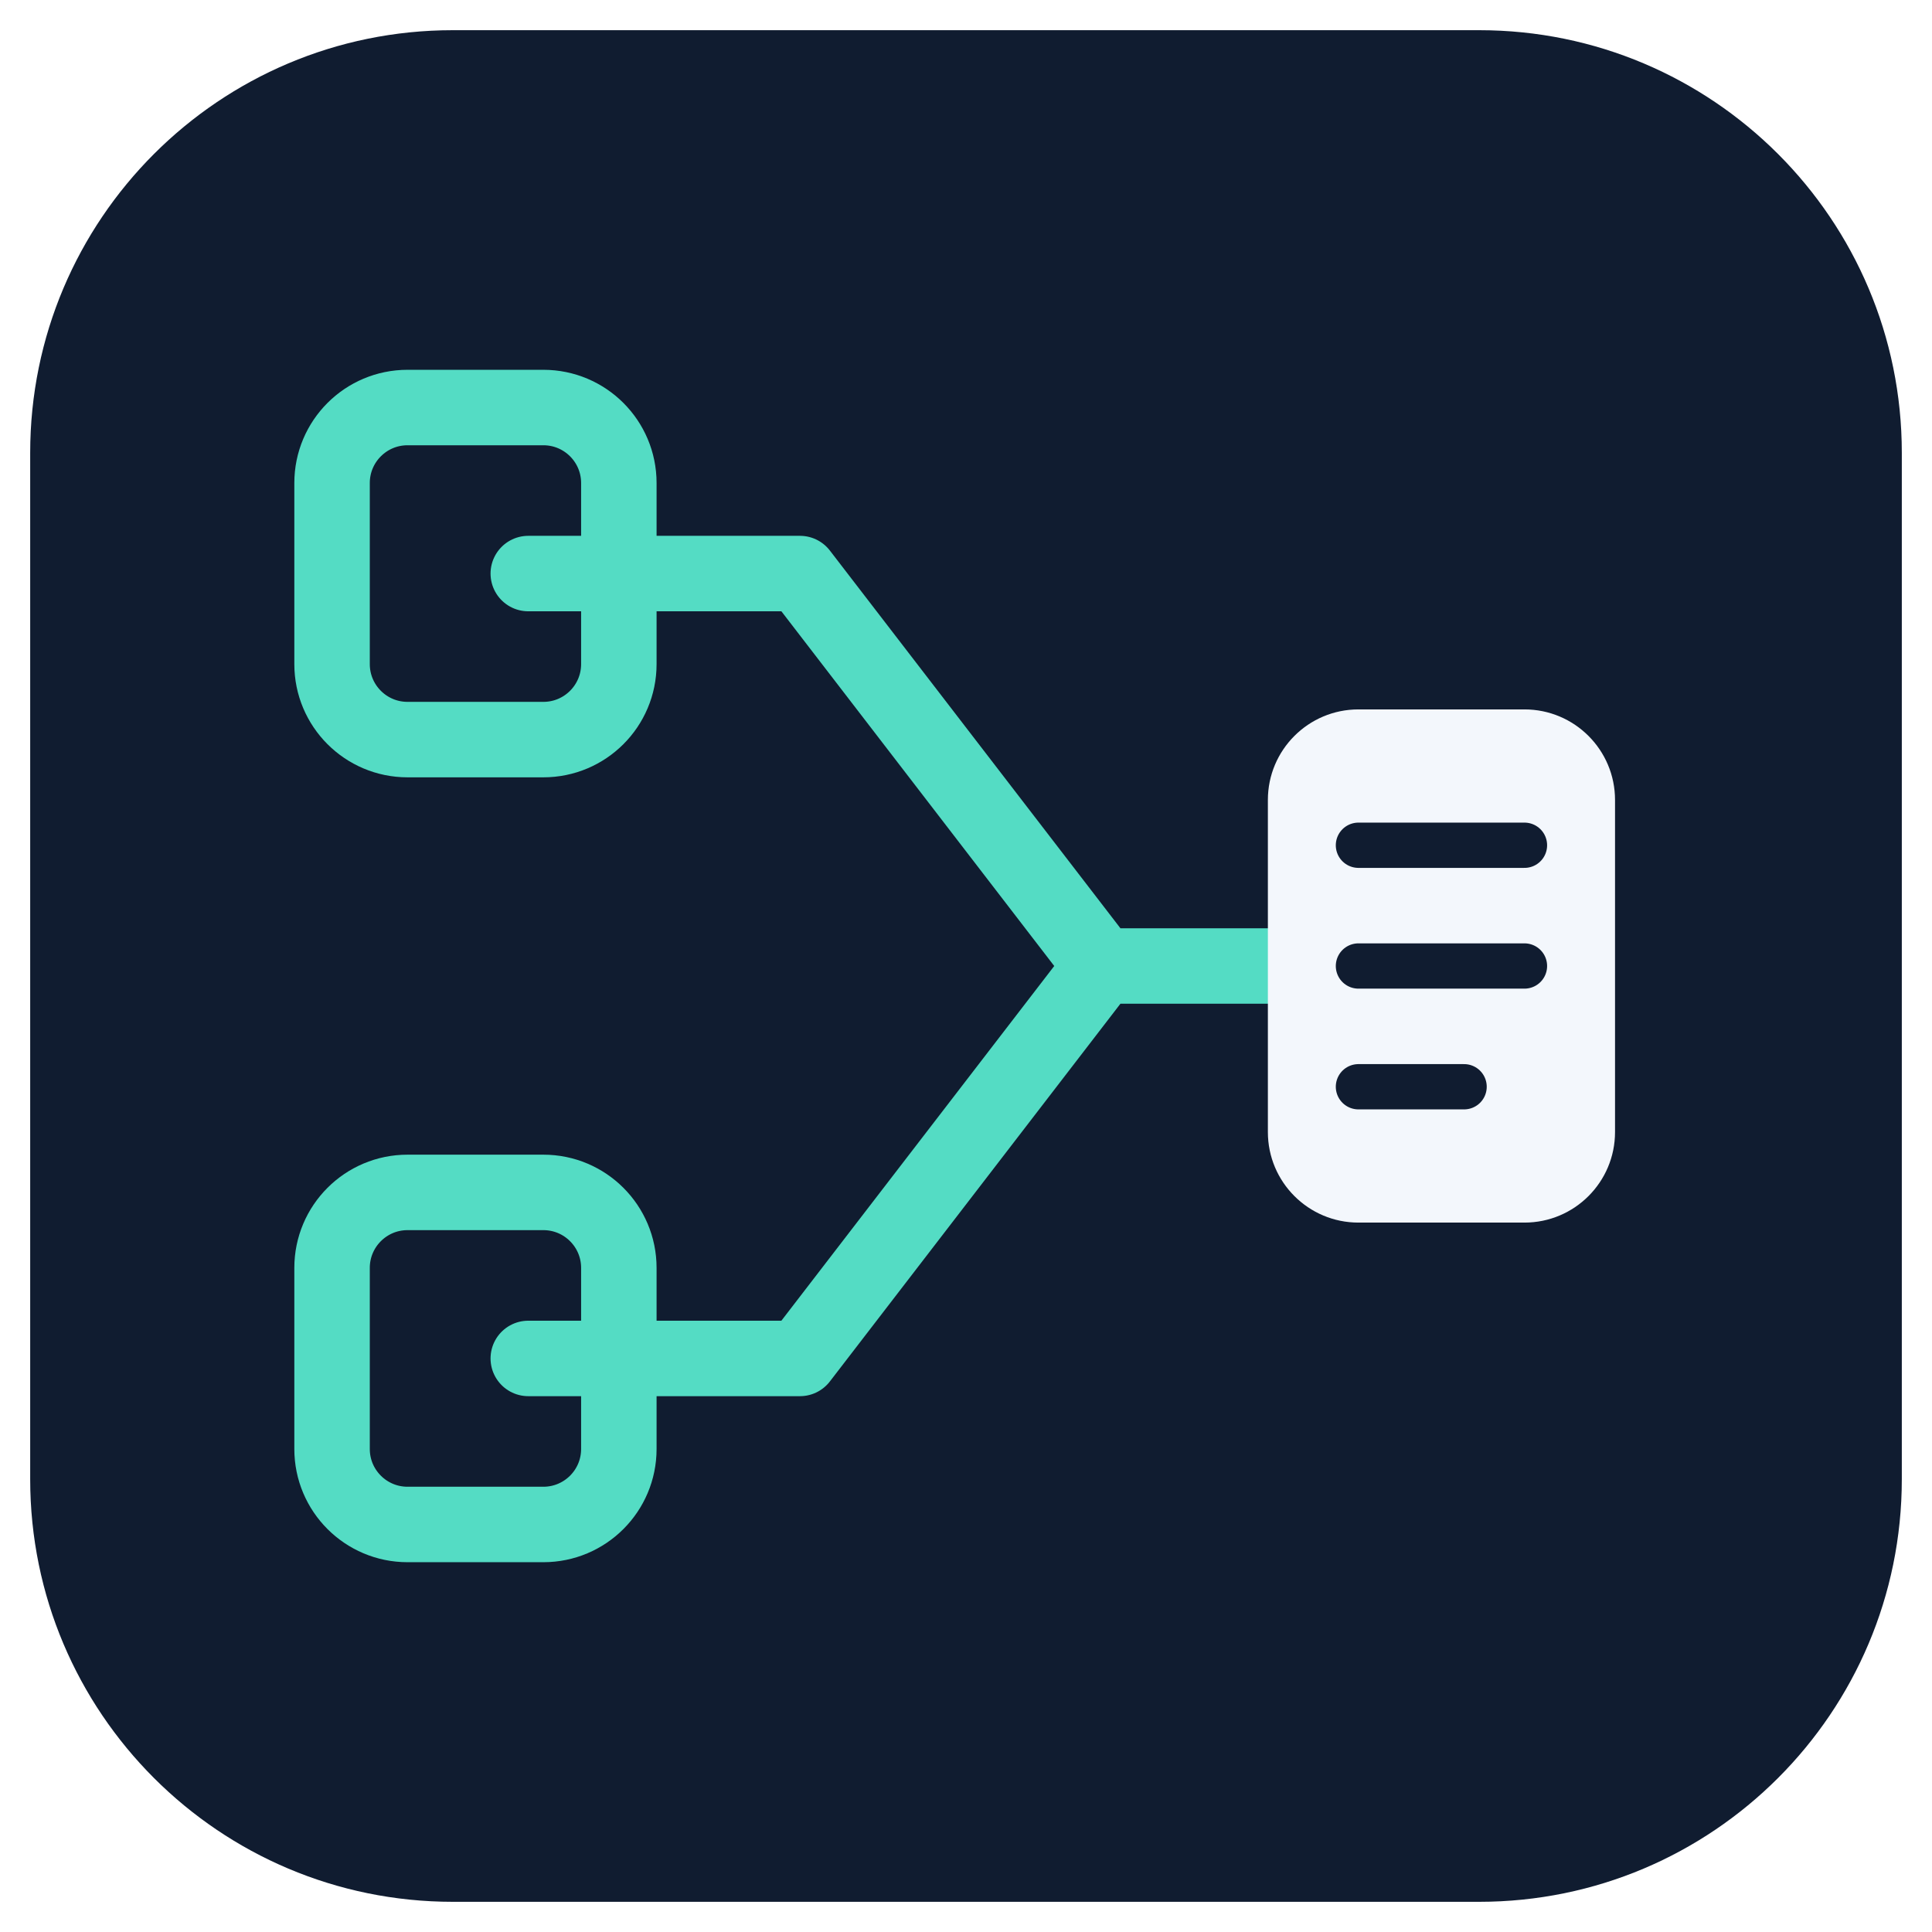
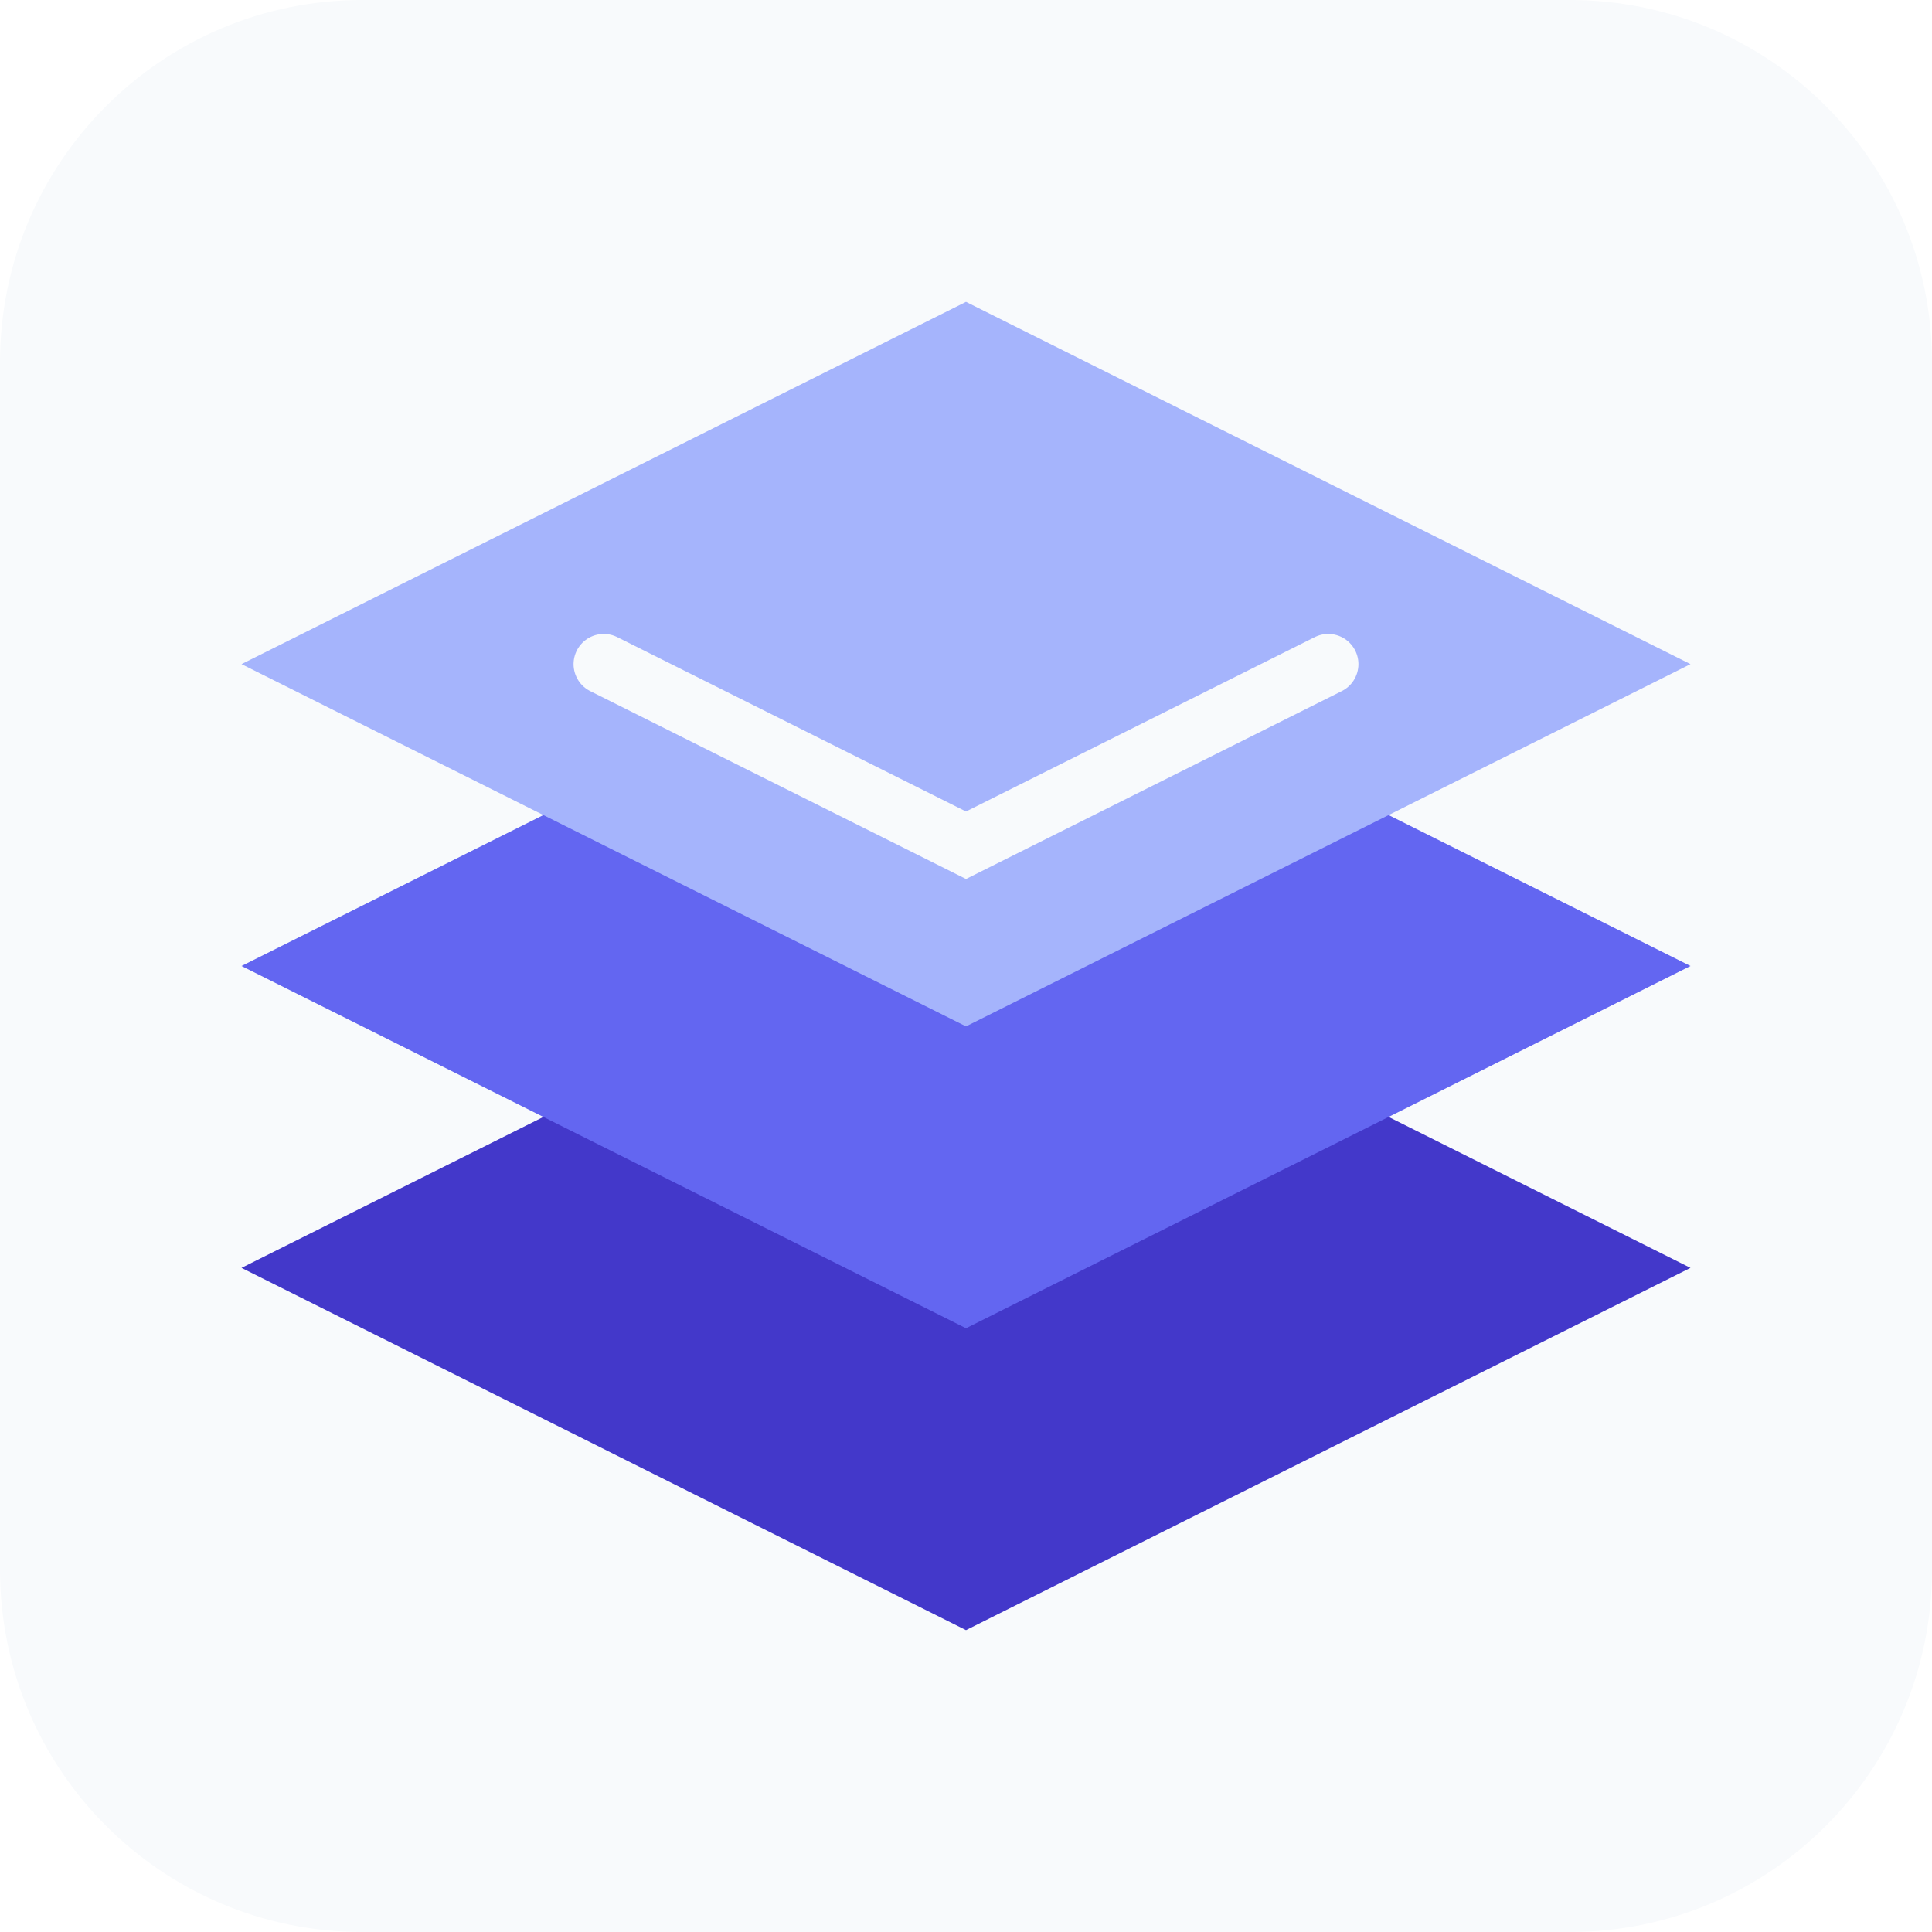
- <svg xmlns="http://www.w3.org/2000/svg" viewBox="0 0 128 128" width="128" height="128" role="img" aria-labelledby="title desc">
-   <rect x="2" y="2" width="124" height="124" rx="28" fill="#101C30" />
-   <g fill="none" stroke="#54DCC4" stroke-width="5" stroke-linecap="round" stroke-linejoin="round">
-     <path d="M35 38h18l20 26h18M35 90h18l20-26" />
-     <rect x="22" y="27" width="19" height="22" rx="5" />
-     <rect x="22" y="79" width="19" height="22" rx="5" />
+ <svg xmlns="http://www.w3.org/2000/svg" width="128" height="128" viewBox="0 0 128 128" role="img" aria-labelledby="title desc">
+   <rect width="128" height="128" rx="24" fill="#F8FAFC" />
+   <g transform="translate(16 20) scale(1)">
+     <path d="M0 64 48 88 96 64 48 40Z" fill="#4338CA" />
+     <path d="M0 44 48 68 96 44 48 20Z" fill="#6366F1" />
+     <path d="M0 24 48 48 96 24 48 0Z" fill="#A5B4FC" />
+     <path d="M24 24 48 36 72 24" fill="none" stroke="#F8FAFC" stroke-width="4" stroke-linecap="round" />
  </g>
-   <rect x="84" y="47" width="23" height="34" rx="6" fill="#F3F7FC" />
-   <path d="M90 56h11M90 64h11M90 72h7" stroke="#101C30" stroke-width="3" stroke-linecap="round" />
</svg>
